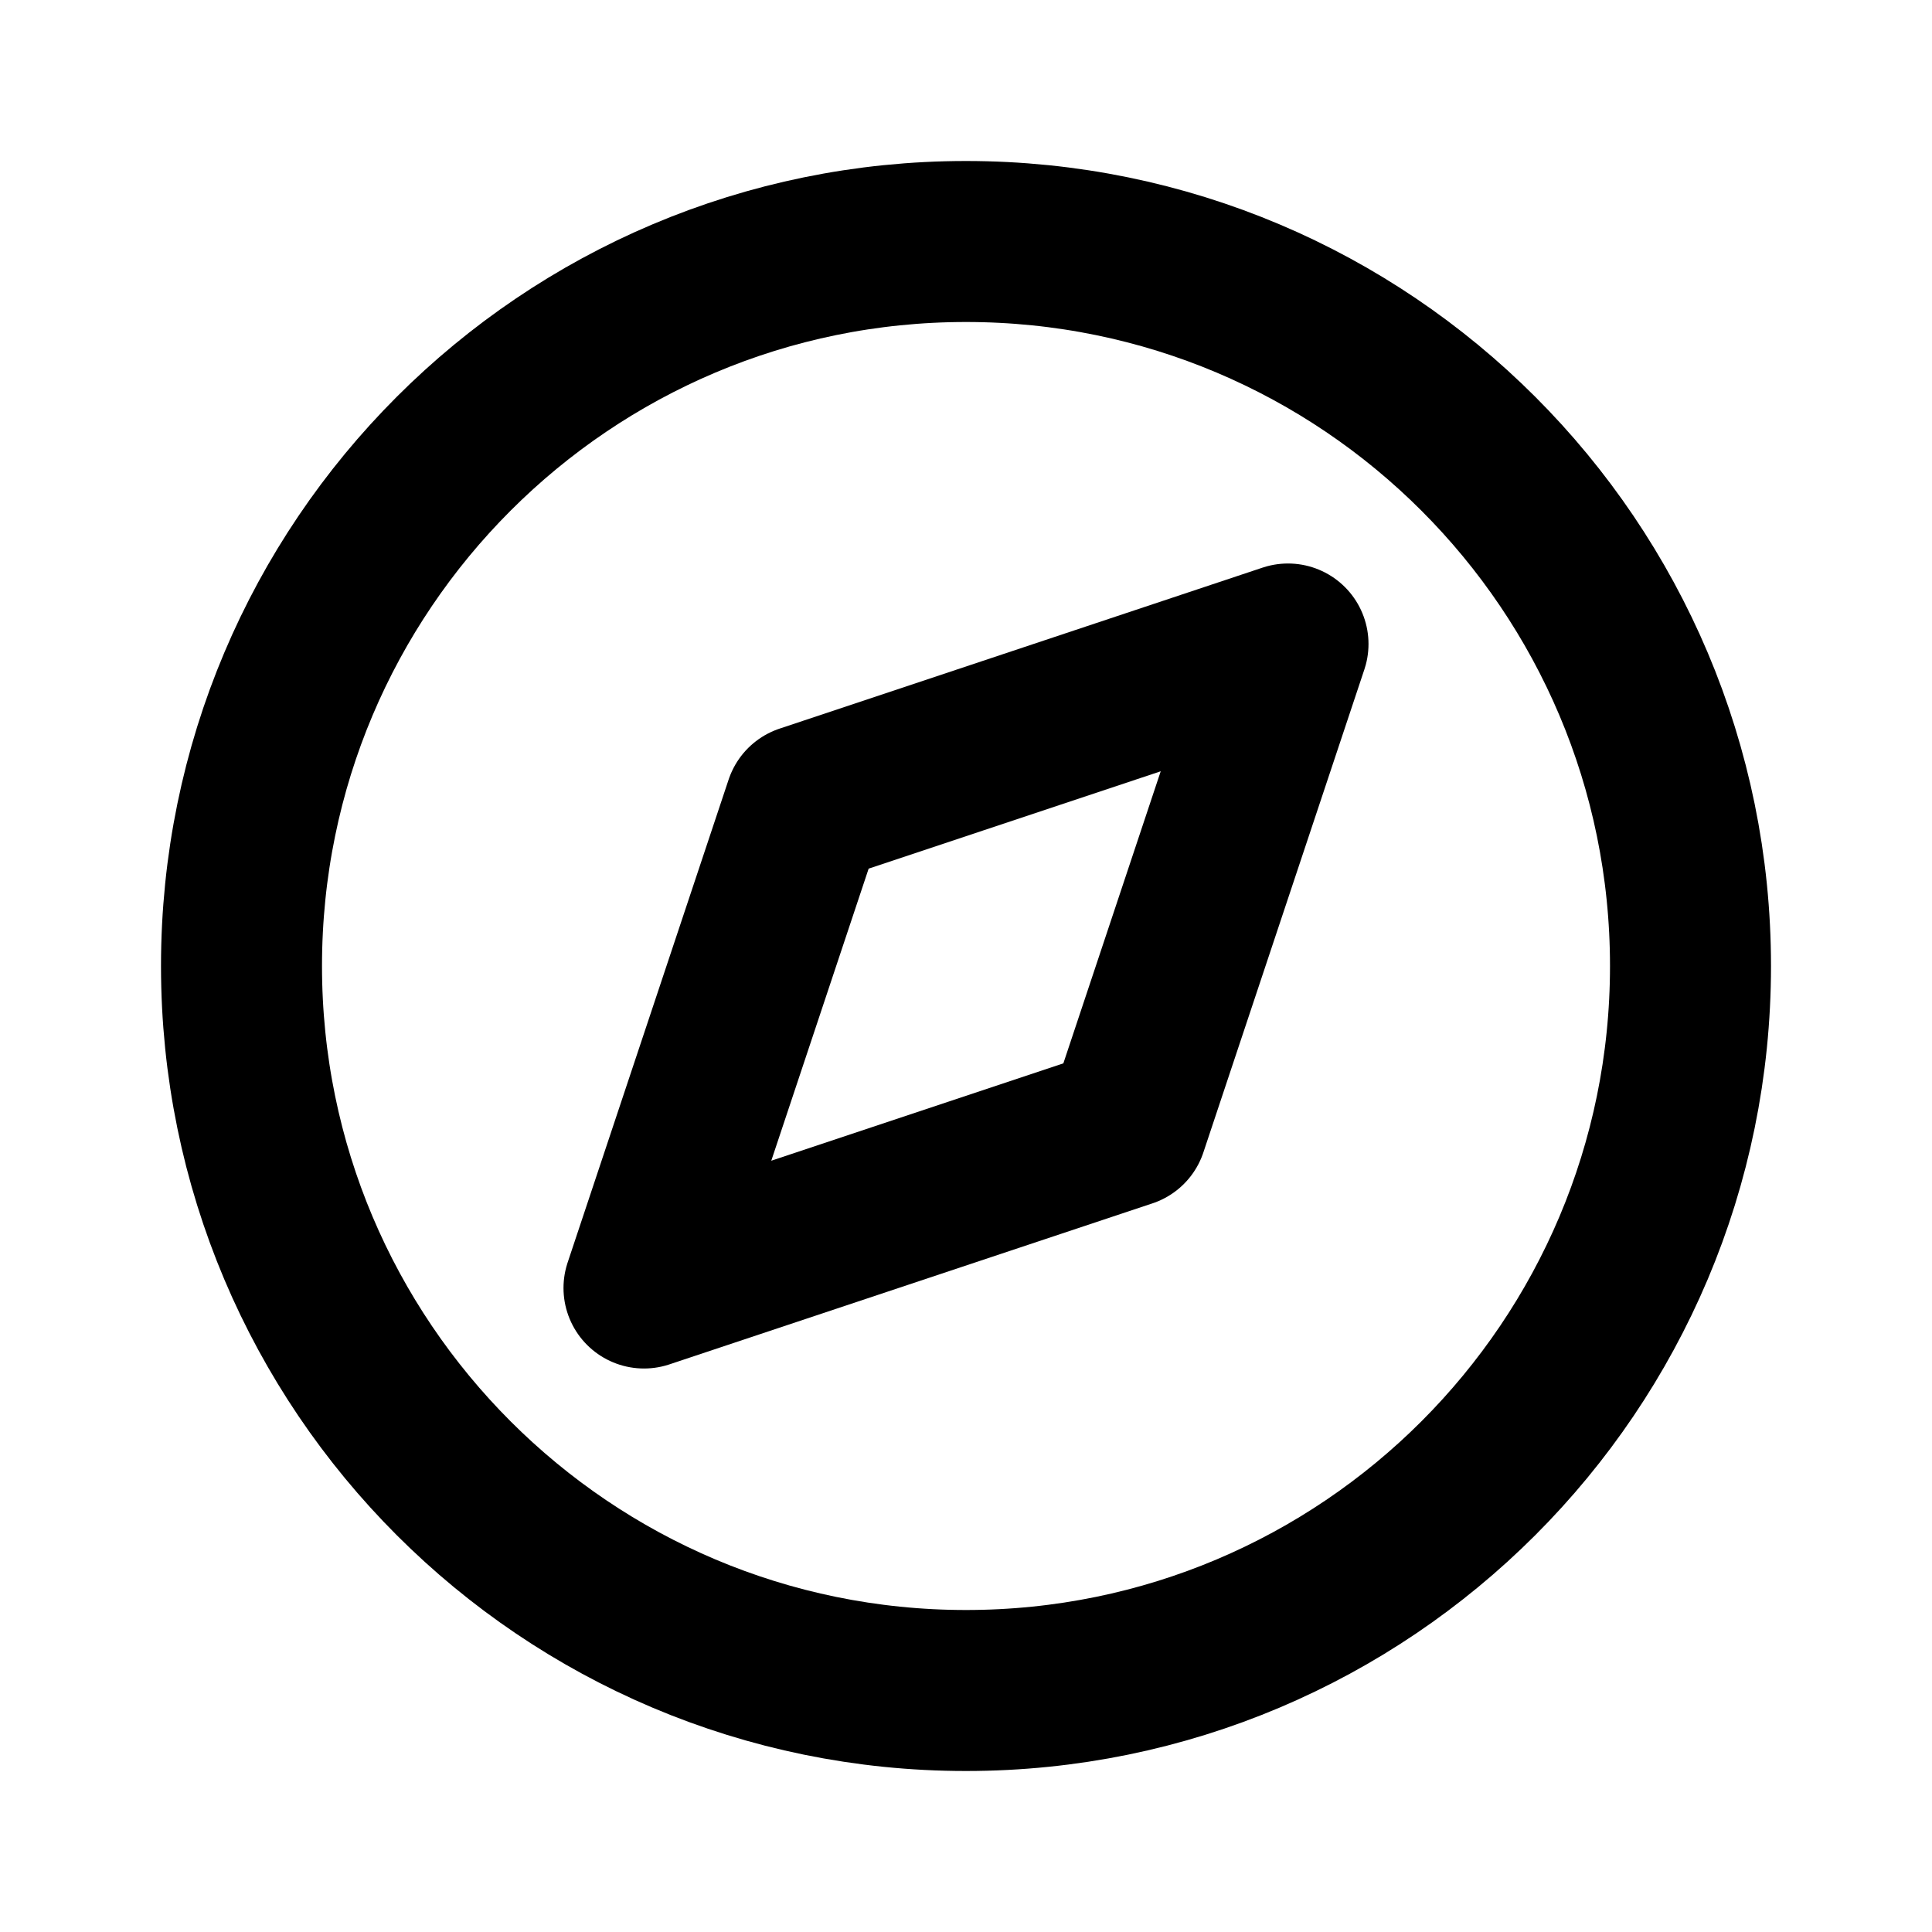
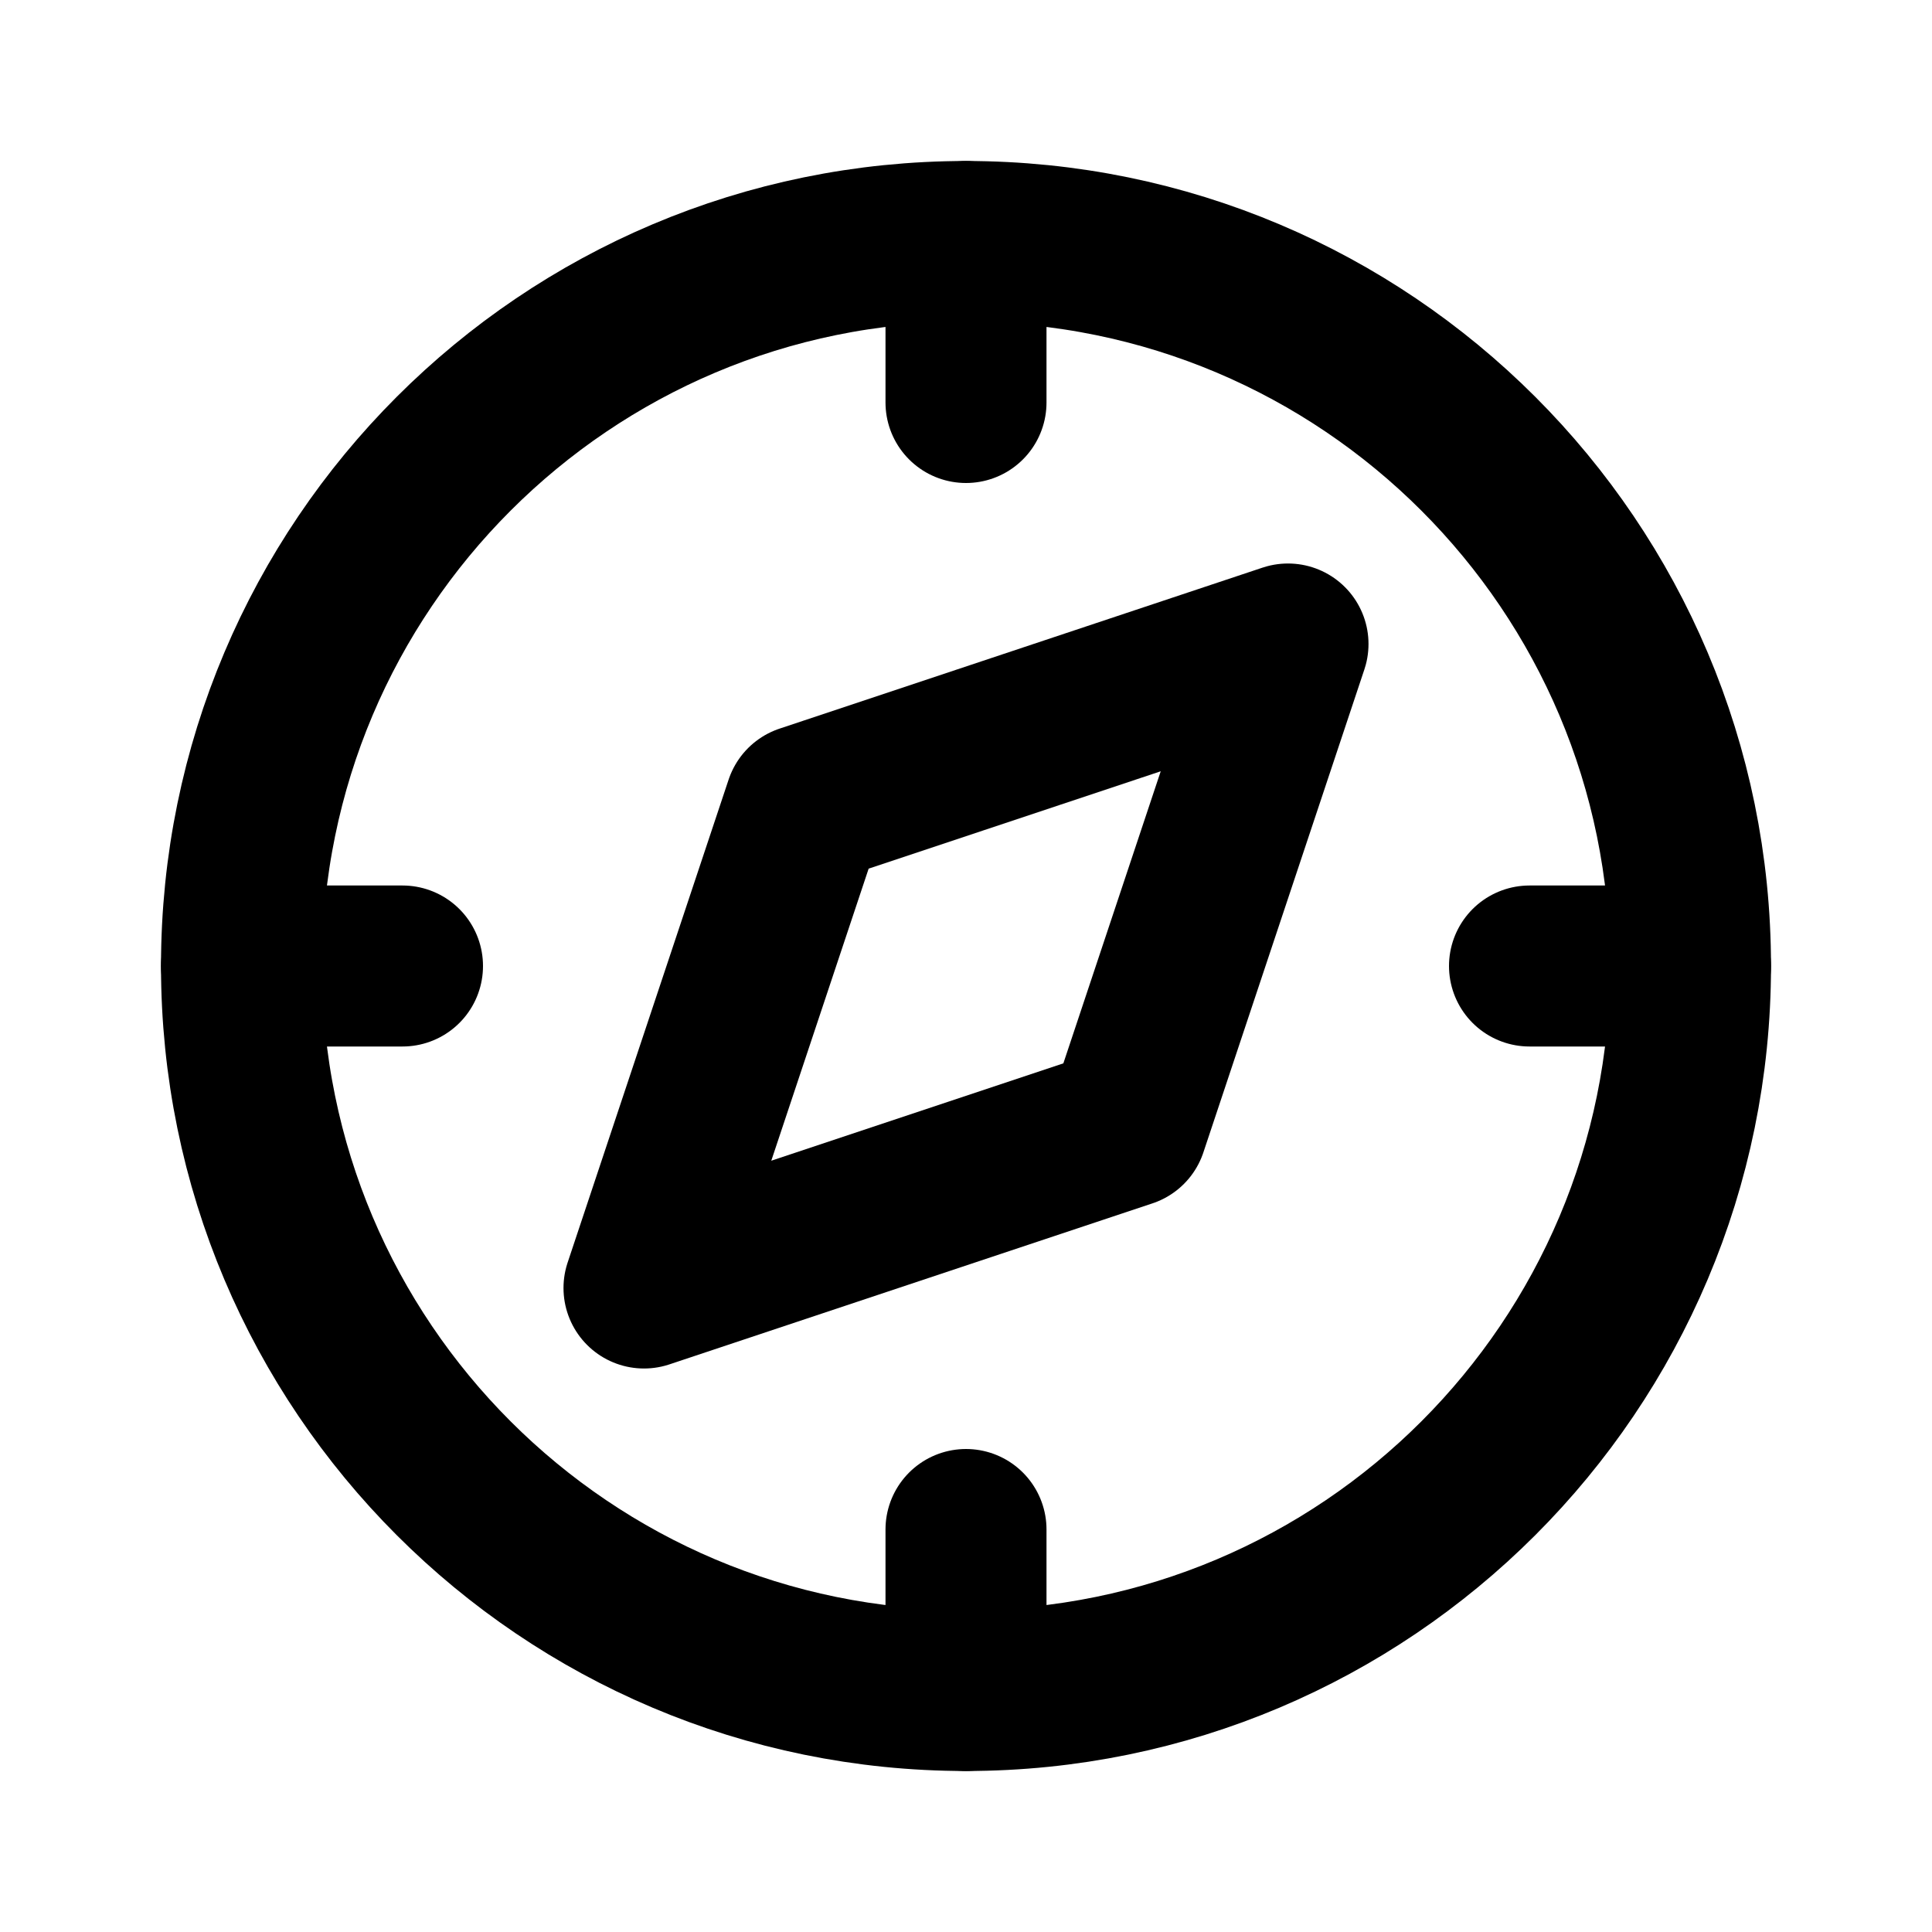
<svg xmlns="http://www.w3.org/2000/svg" class="icon icon-tabler icon-tabler-compass" width="24" height="24" viewBox="0 0 24 24" stroke-width="2" stroke="currentColor" fill="none" stroke-linecap="round" stroke-linejoin="round">
  <path stroke="none" d="M0 0h24v24H0z" fill="none" />
  <polyline points="8 16 10 10 16 8 14 14 8 16" />
  <circle cx="12" cy="12" r="9" />
+   <line x1="12" y1="3" x2="12" y2="5" />
+   <line x1="12" y1="19" x2="12" y2="21" />
+   <line x1="3" y1="12" x2="5" y2="12" />
+   <line x1="19" y1="12" x2="21" y2="12" />
</svg>
